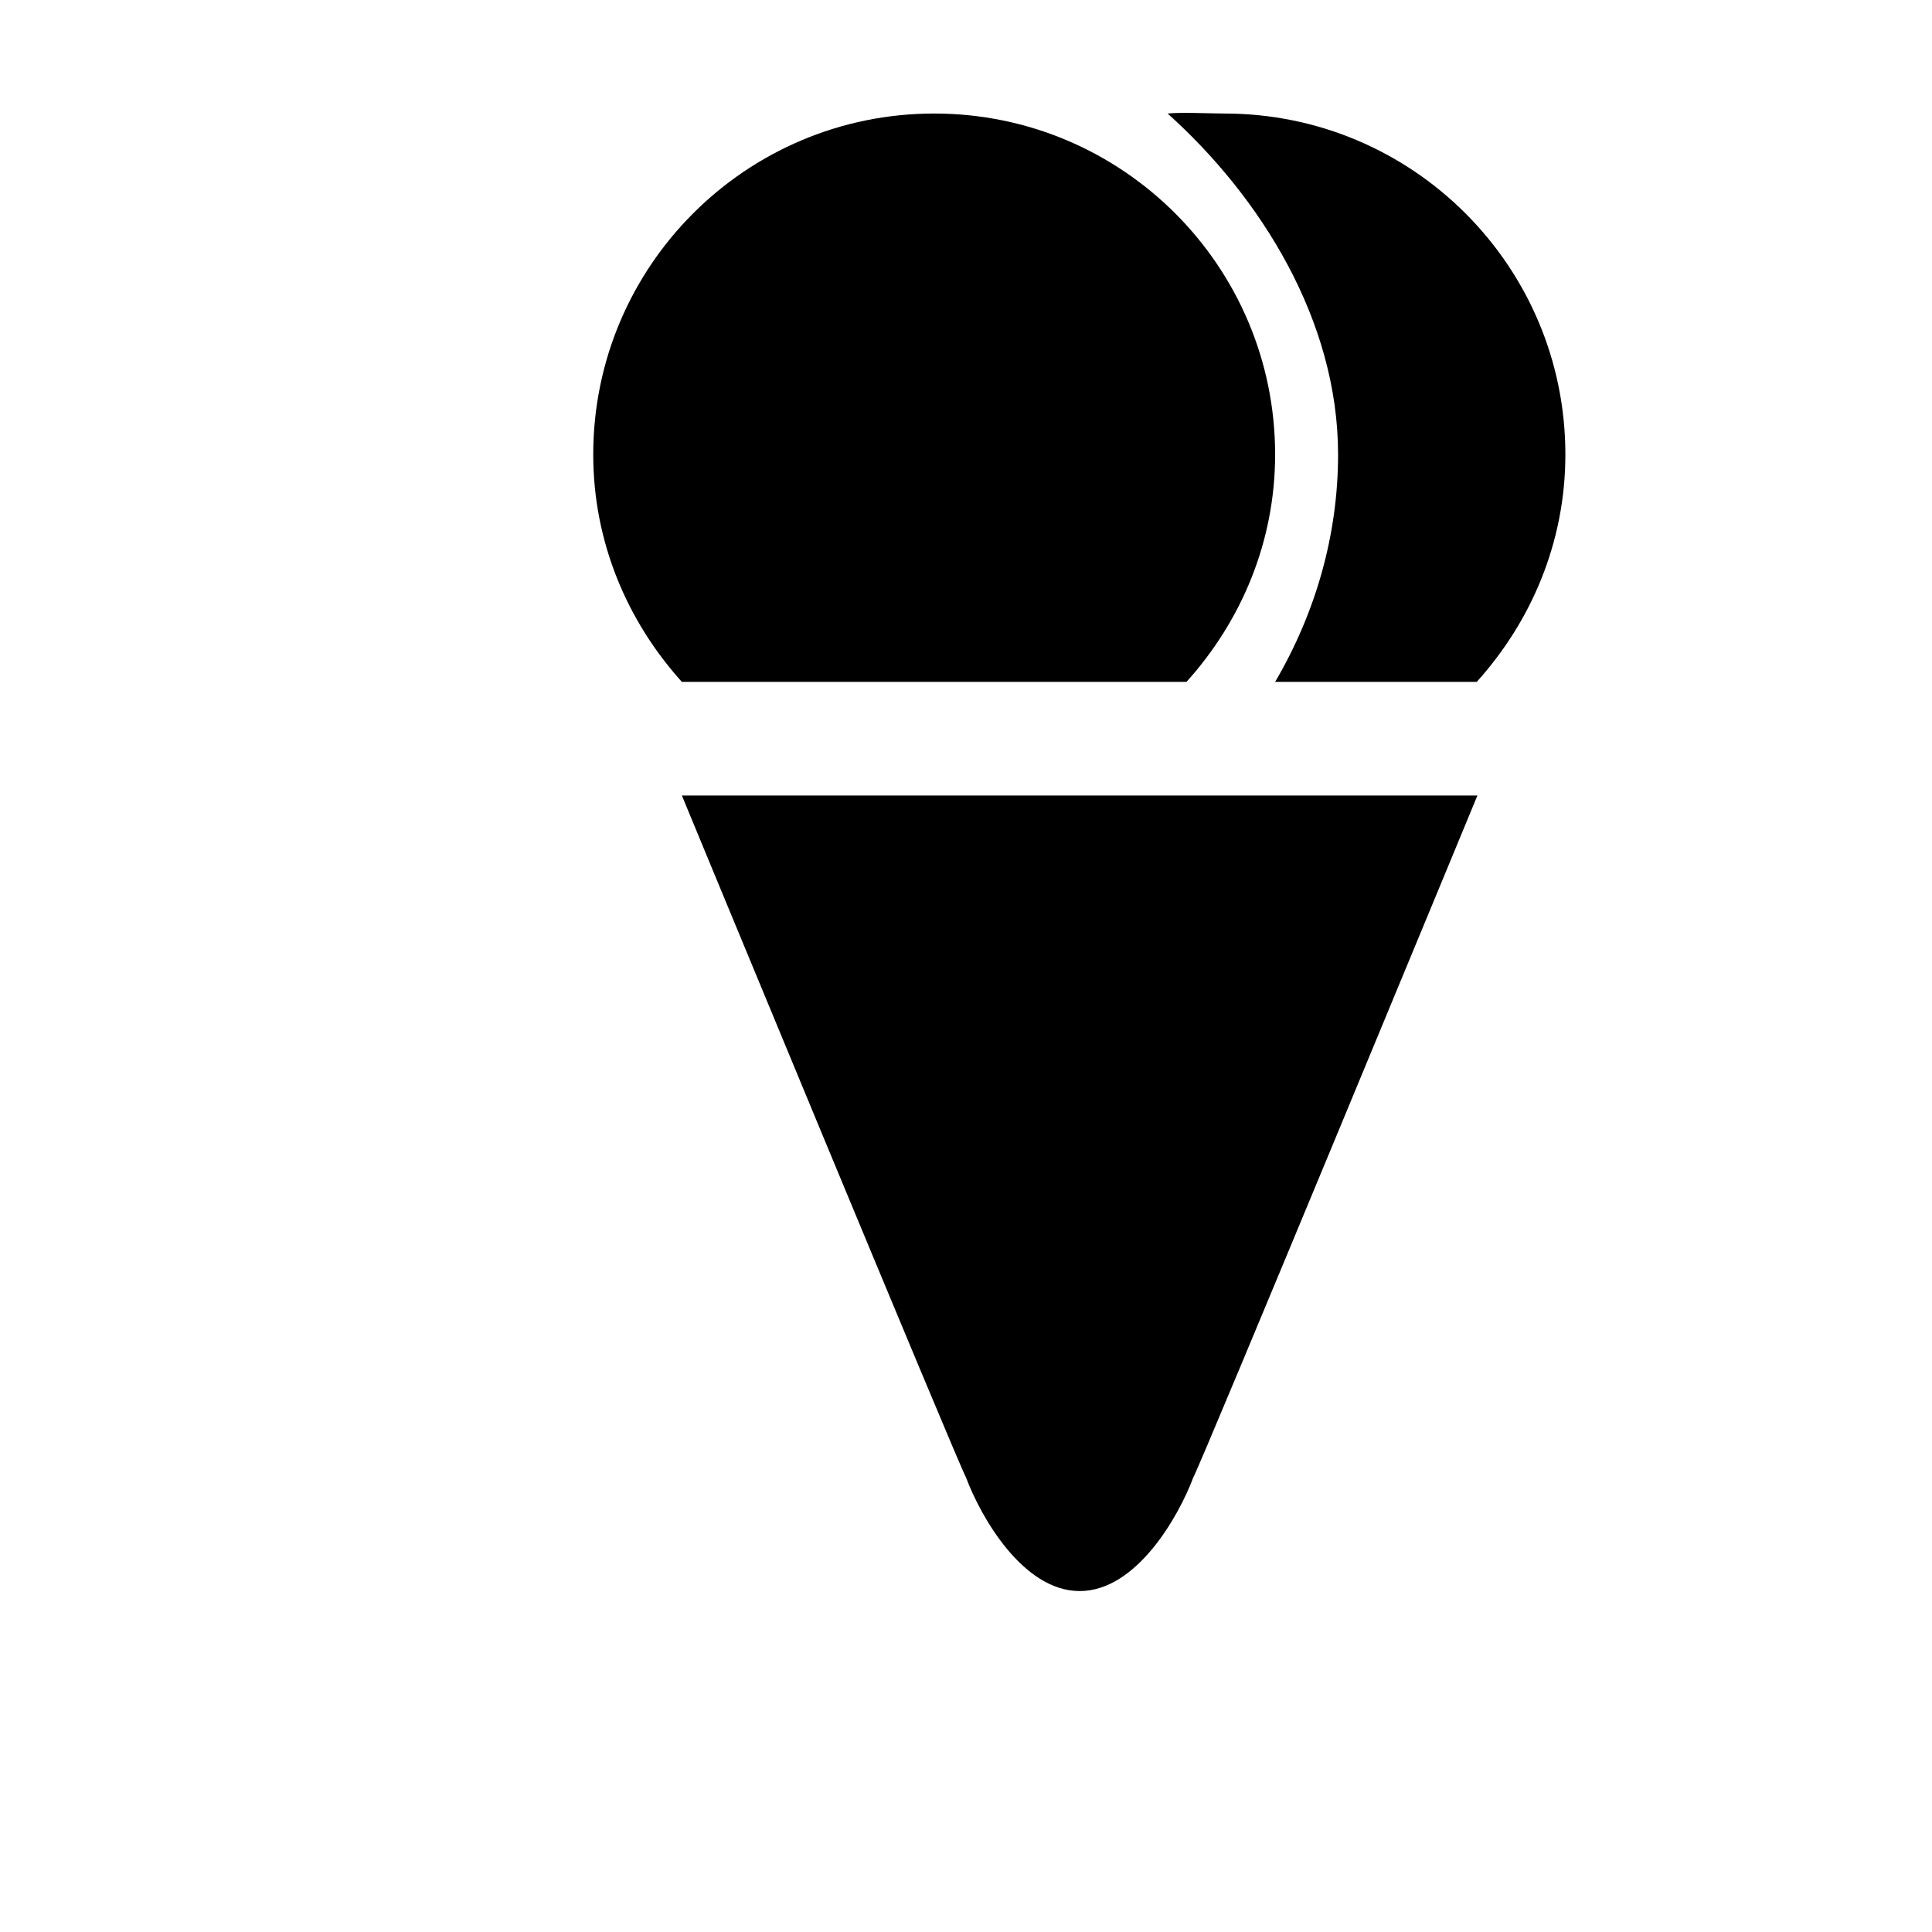
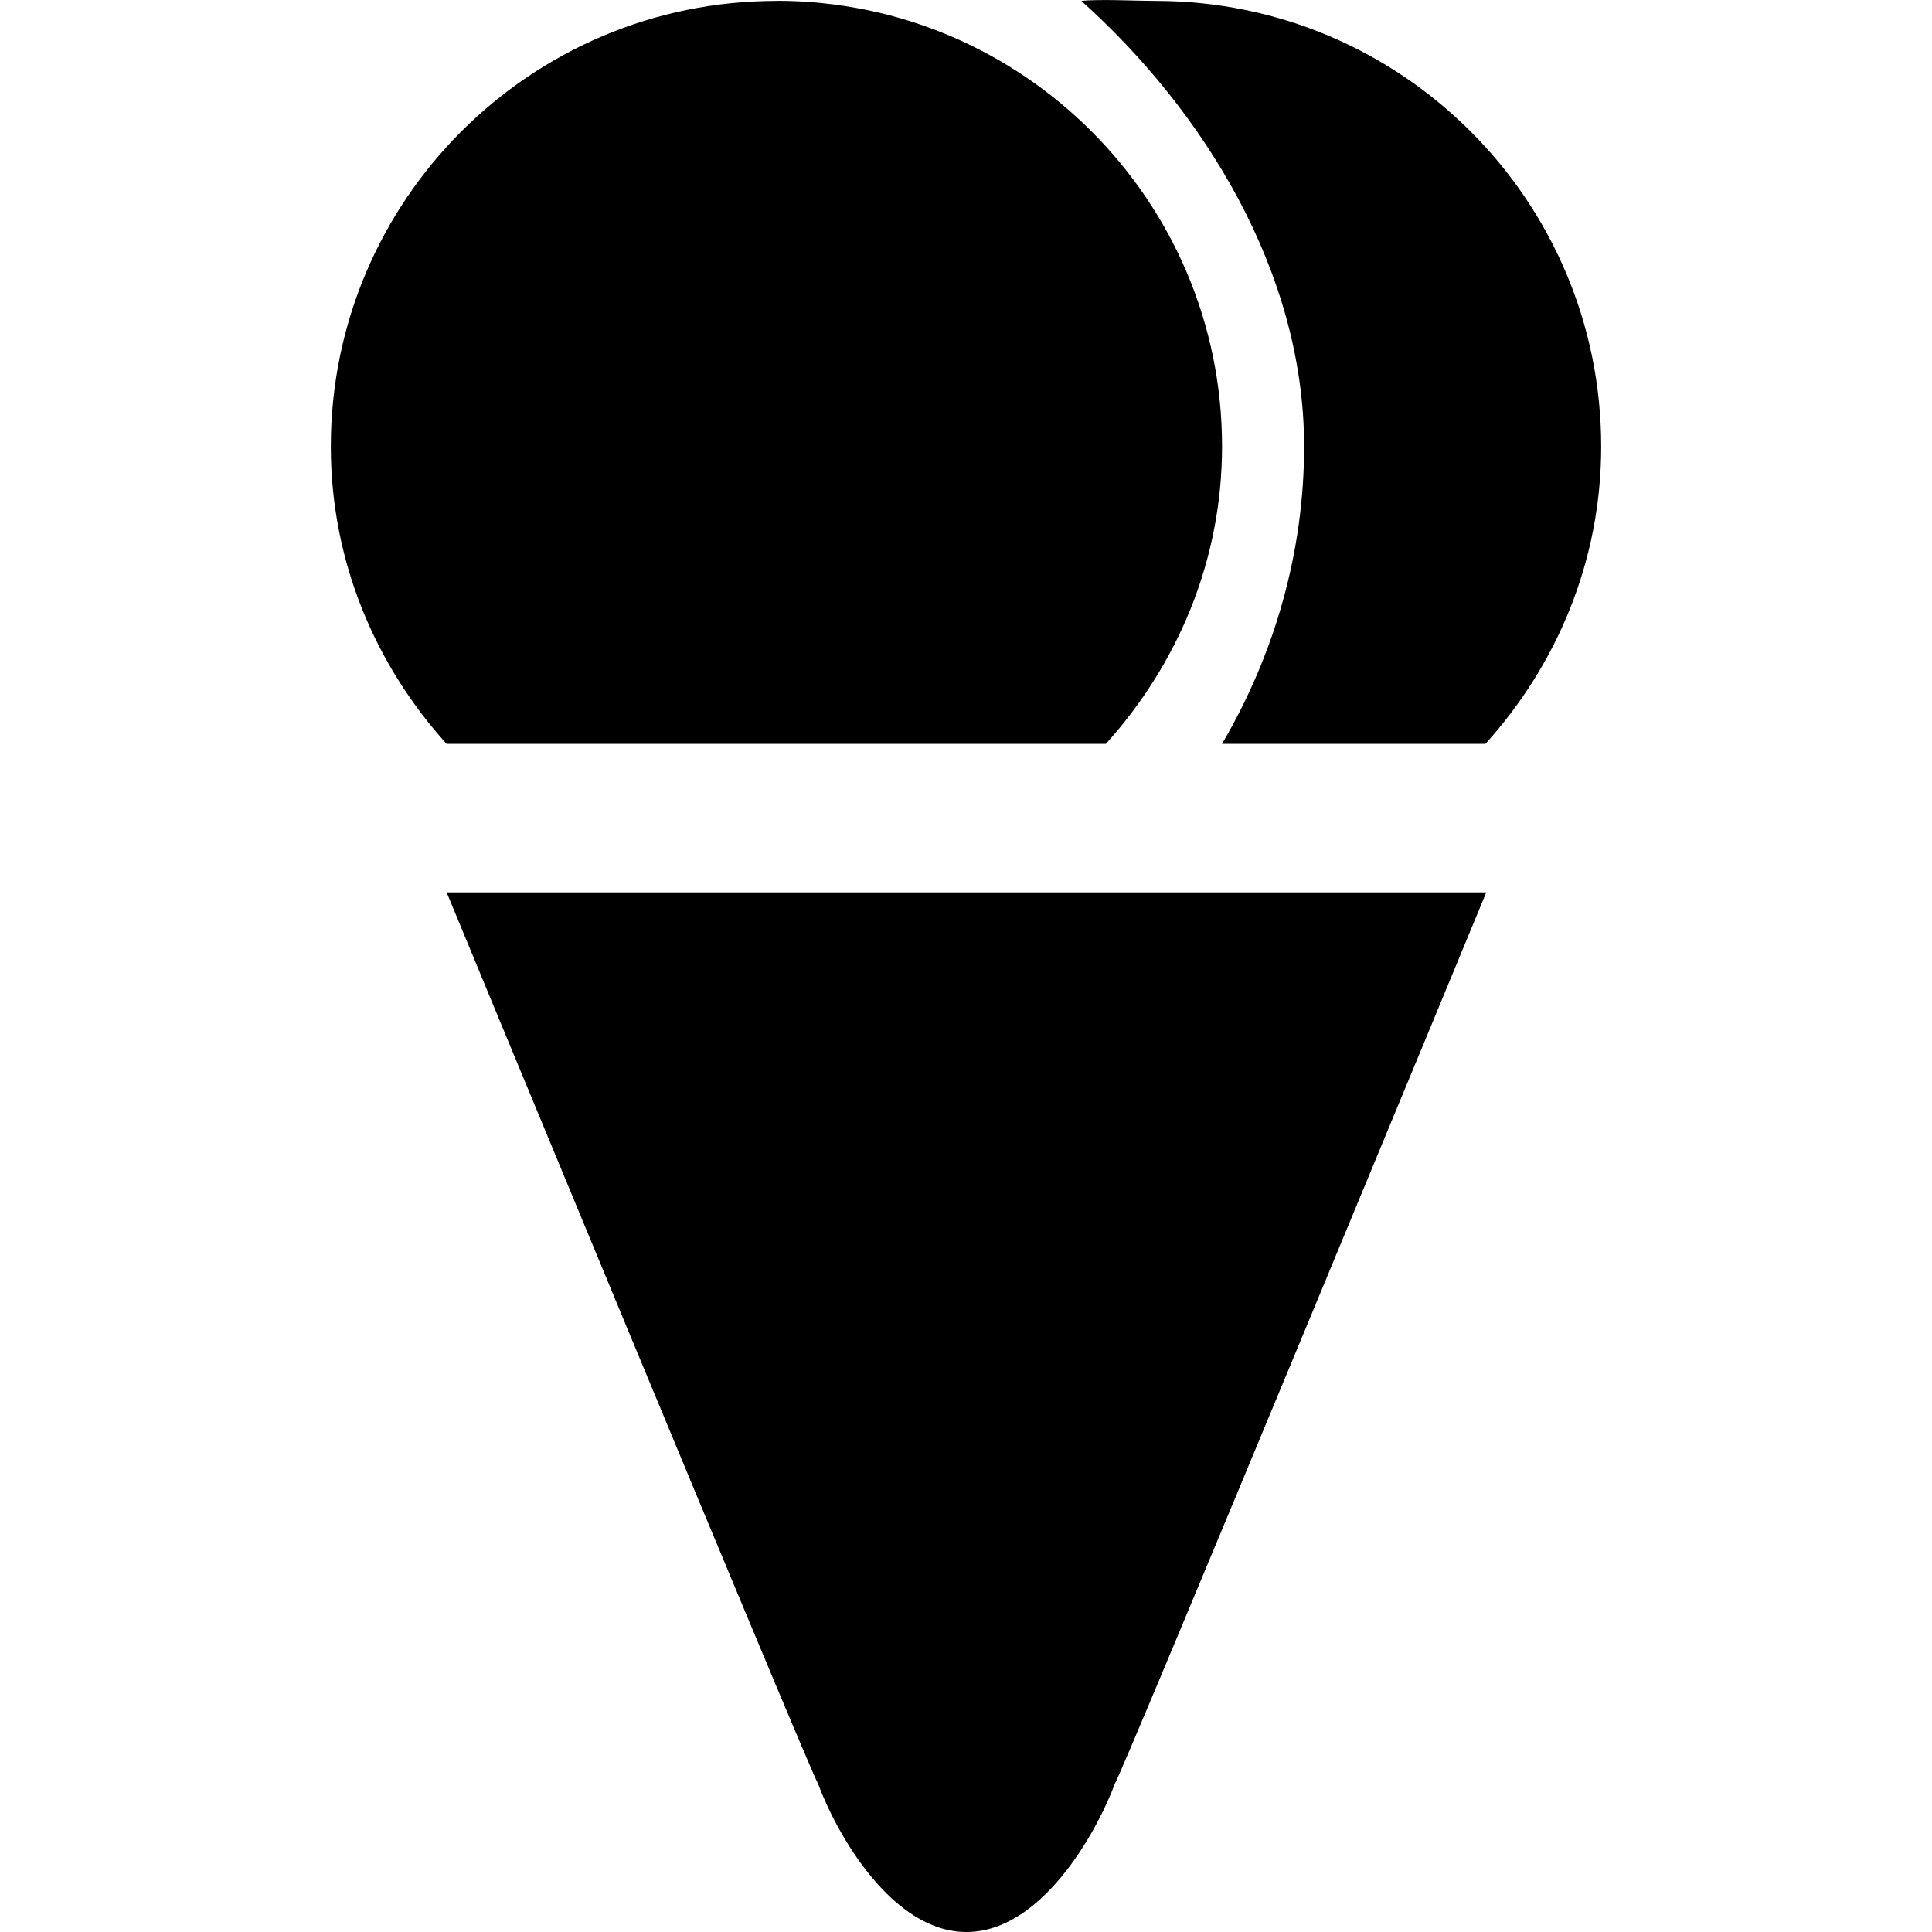
<svg xmlns="http://www.w3.org/2000/svg" version="1.1" width="17" height="17" id="svg4619" xml:space="preserve" viewBox="0 0 17 17">
  <defs id="defs21" />
-   <path d="m 10.44,6 c 0.48,-0.532 0.78,-1.229 0.78,-2.001 0,-1.656 -1.343,-3 -3,-3 -1.657,0 -3,1.344 -3,3 C 5.22,4.771 5.52,5.468 6,6 l 4.44,0 z" id="path12" style="fill:#000000" />
-   <path d="m 11.22,6 1.774,0 c 0.48,-0.532 0.78,-1.229 0.78,-2.001 0,-1.656 -1.343,-3 -3,-3 -0.117,0 -0.387,-0.013 -0.5,0 0.817,0.733 1.5,1.819 1.5,3 0,0.706 -0.197,1.393 -0.554,2.001 z" id="path14" style="fill:#000000" />
-   <path d="M 13,7 6,7 c 0,0 2.439,5.9 2.5,6 0.128,0.344 0.5,1 1,1 0.5,0 0.871,-0.656 1,-1 C 10.561,12.9 13,7 13,7 Z" id="path16" style="fill:#000000" />
+   <path style="fill:#000000;stroke-width:1.307" d="m 6.832,0.008 c -2.166,0 -3.921,1.756 -3.921,3.921 0,1.009 0.391,1.921 1.018,2.616 l 5.802,0 C 10.359,5.849 10.753,4.937 10.753,3.928 c 0,-2.164 -1.755,-3.921 -3.921,-3.921 z m 2.683,0 c 1.068,0.958 1.96,2.377 1.96,3.921 0,0.923 -0.256,1.822 -0.722,2.616 l 2.318,0 c 0.627,-0.695 1.018,-1.607 1.018,-2.616 0,-2.164 -1.755,-3.921 -3.921,-3.921 -0.153,0 -0.506,-0.017 -0.653,0 z M 3.93,7.852 c 0,0 3.188,7.711 3.267,7.841 C 7.364,16.143 7.85,17 8.504,17 c 0.653,0 1.138,-0.857 1.307,-1.307 0.08,-0.131 3.267,-7.841 3.267,-7.841 l -9.148,0 z" id="path12" />
</svg>
